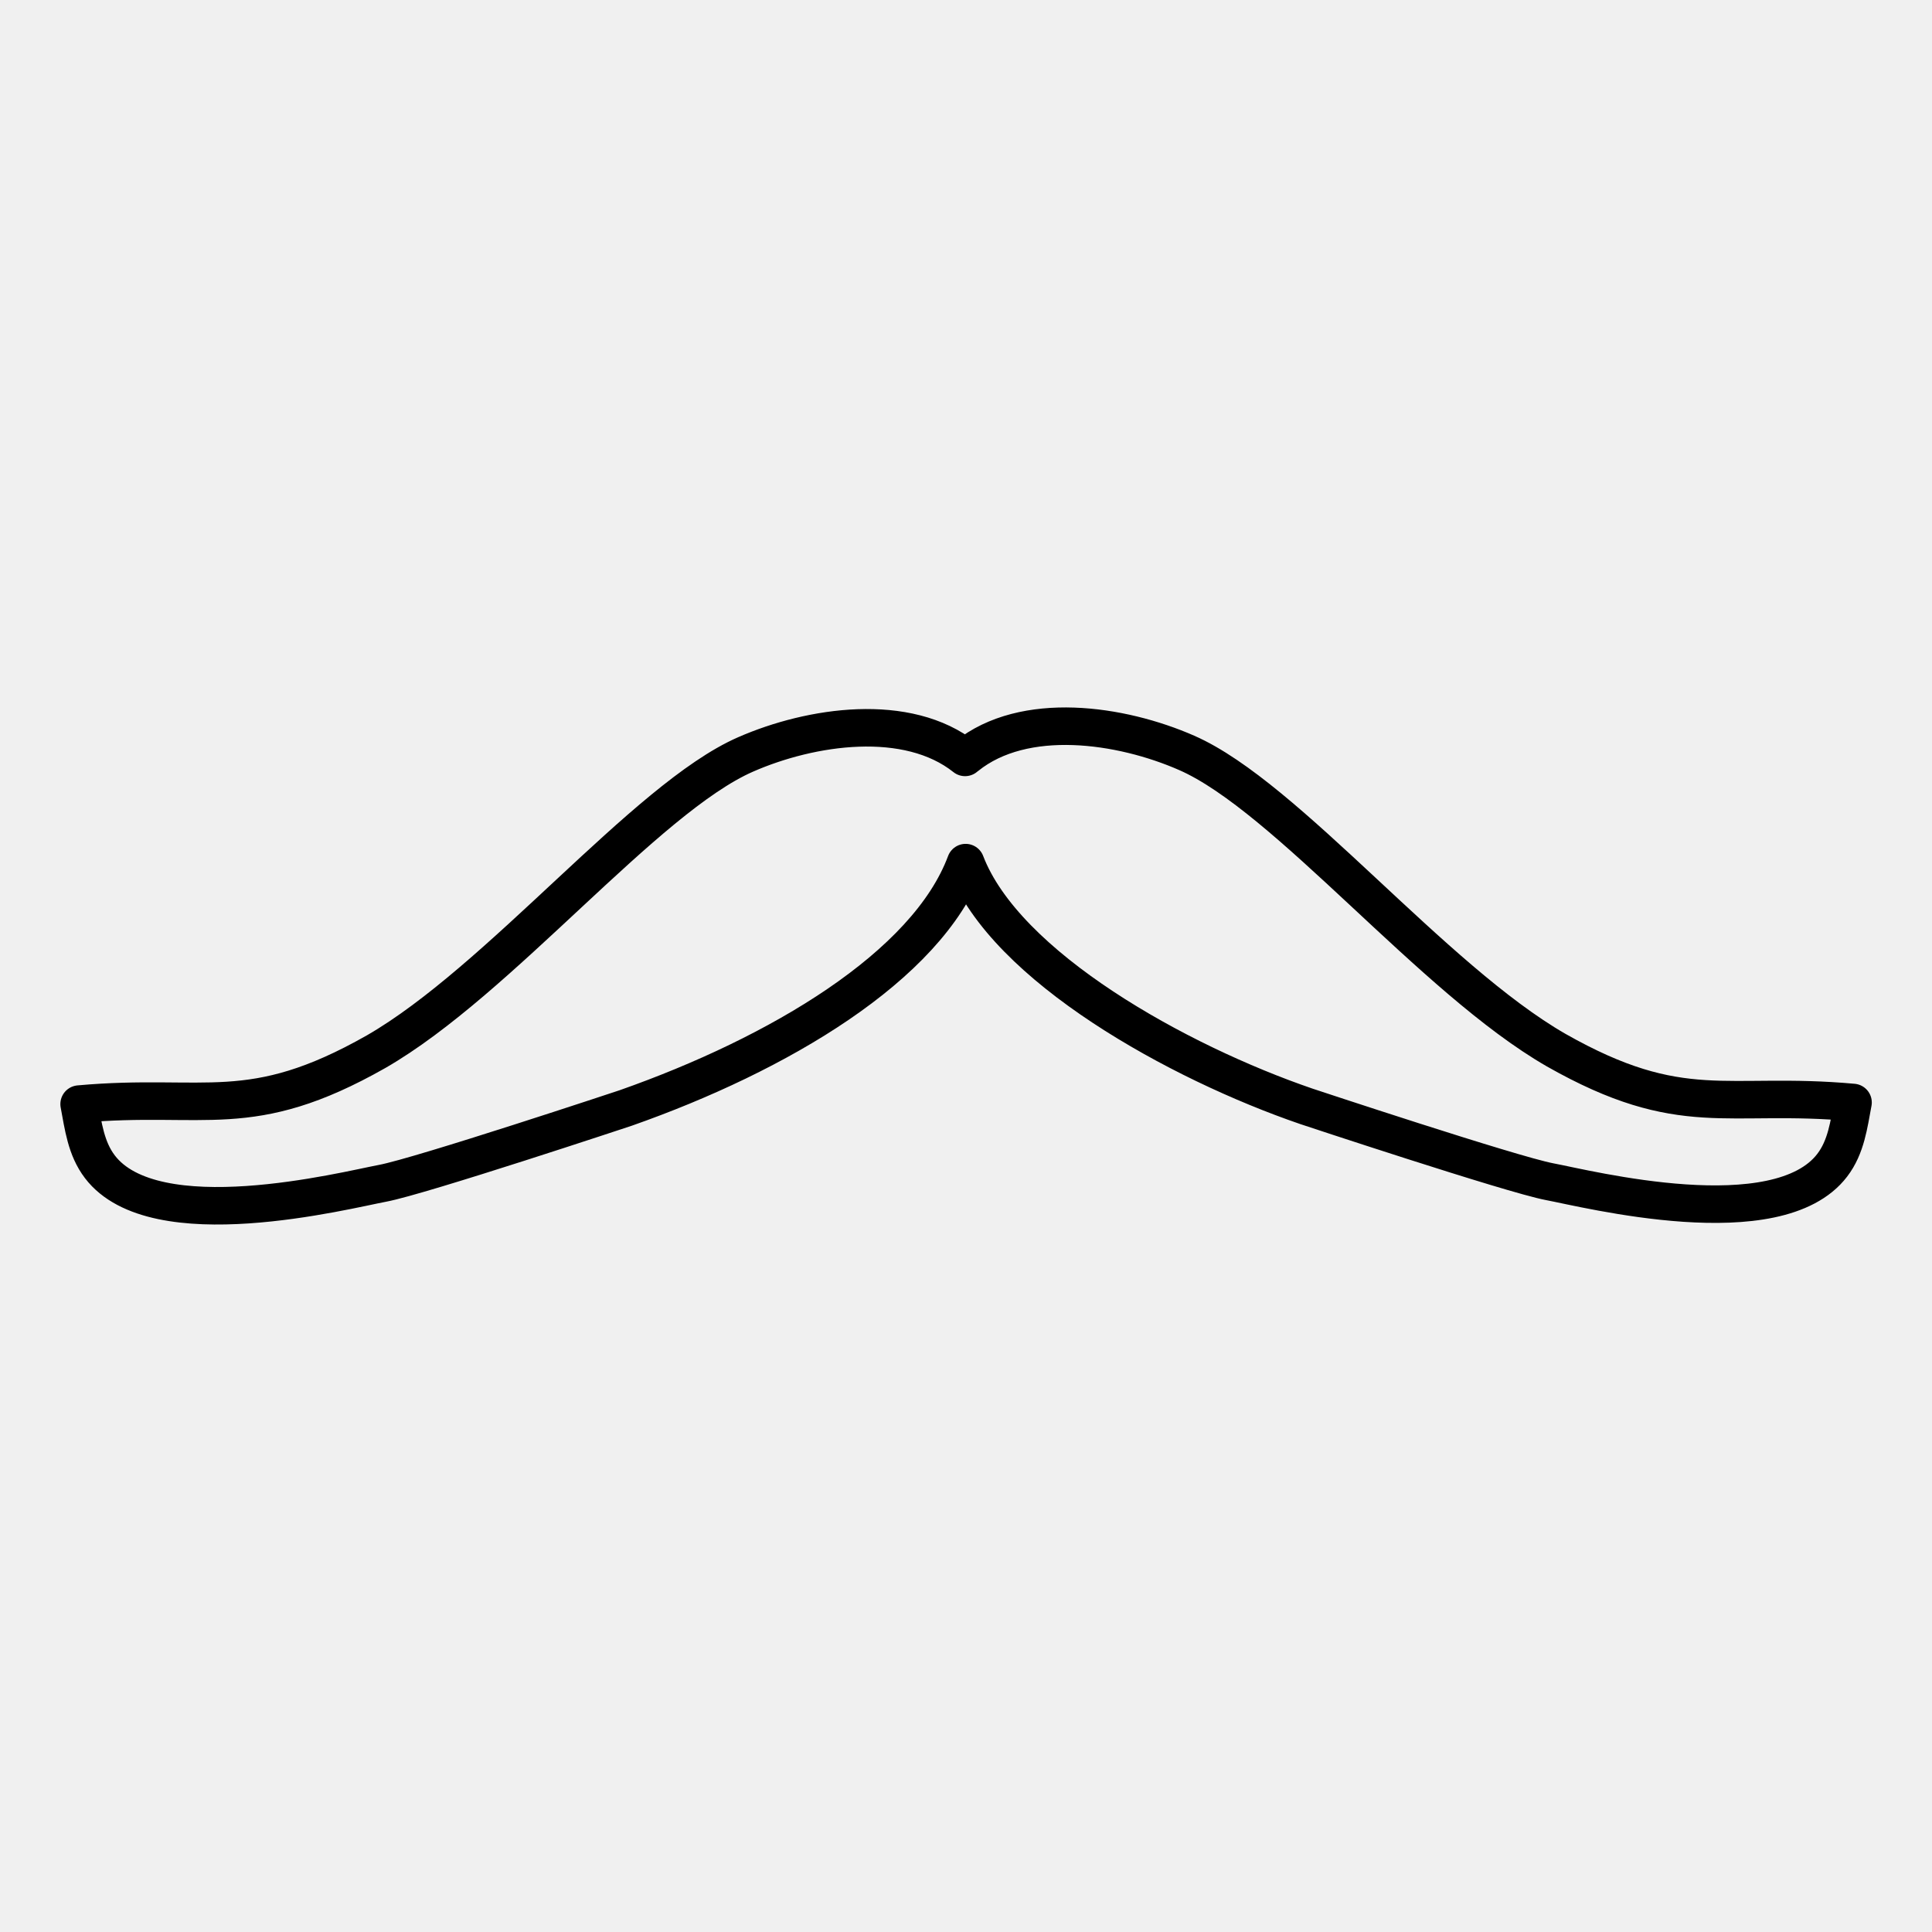
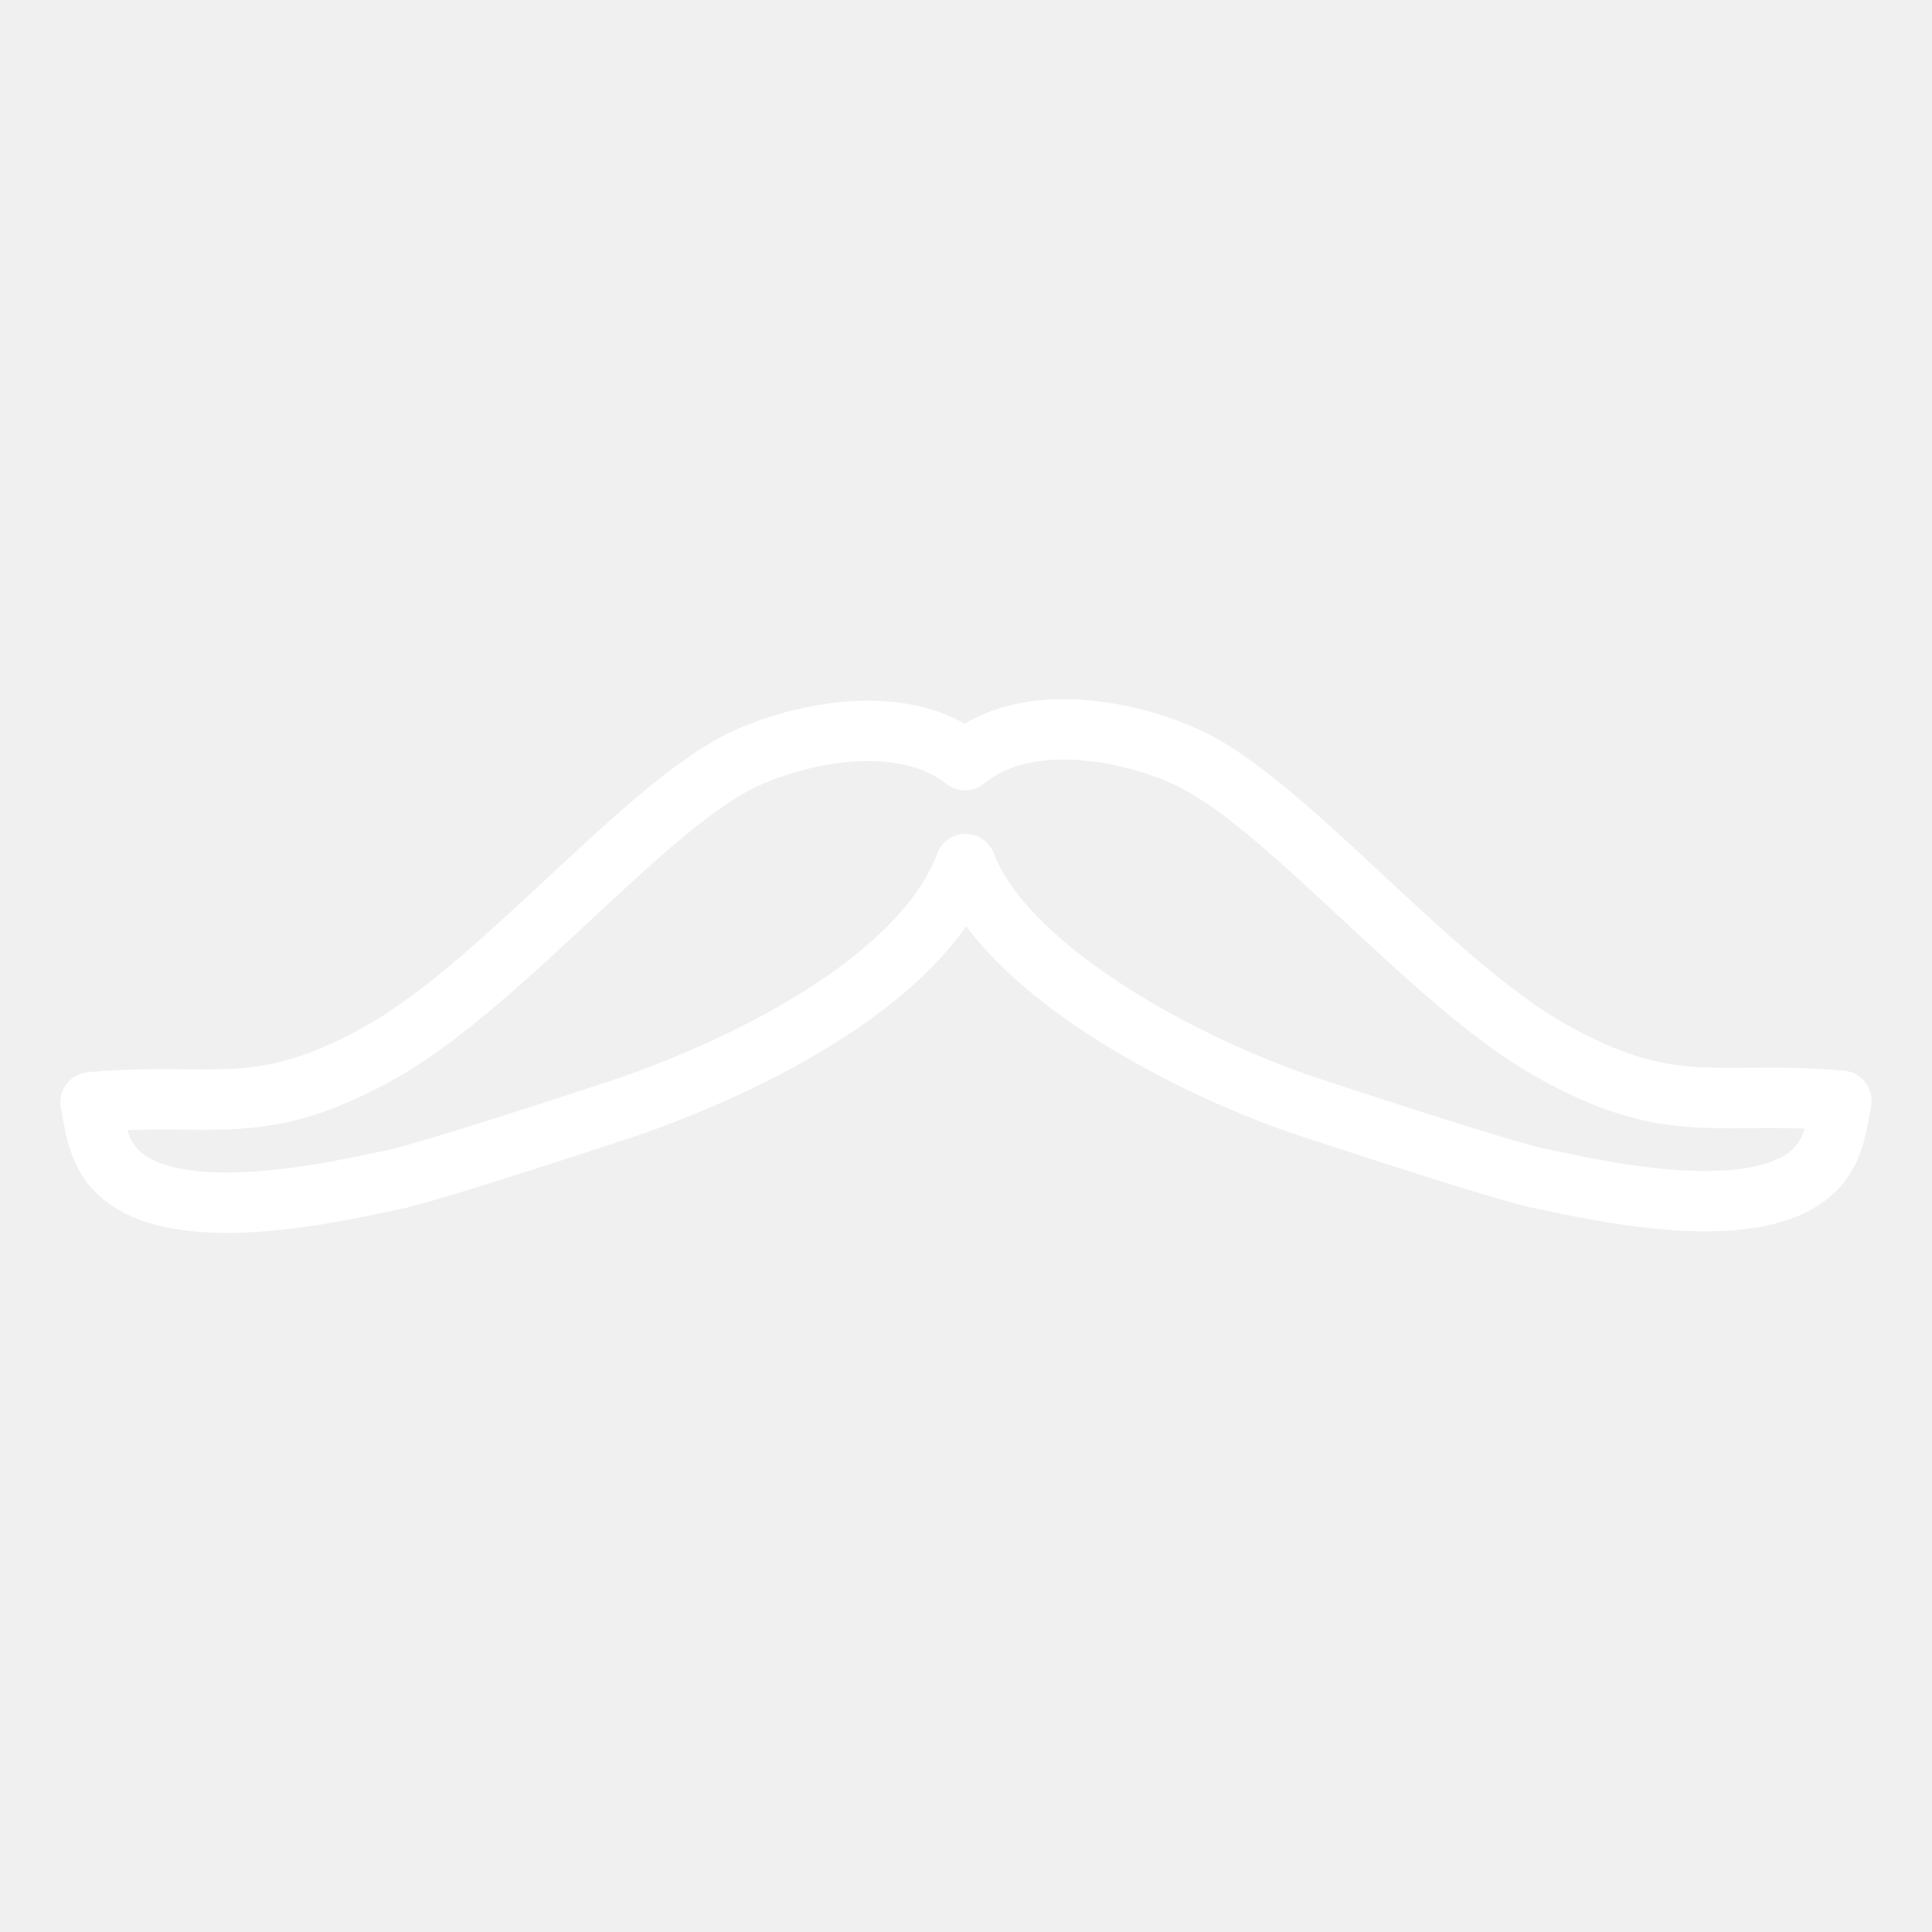
<svg xmlns="http://www.w3.org/2000/svg" width="32" height="32" viewBox="0 0 24.003 24.003" version="1.1" id="svg1">
  <defs id="defs1" />
-   <path id="path1" style="fill:none;stroke:#000000;stroke-width:0.466;stroke-linecap:round;stroke-linejoin:round;stroke-dasharray:none;stroke-opacity:1" d="M 11.99,9.41 C 11.273,8.84 10.077,9.016 9.261,9.374 8.019,9.918 6.206,12.185 4.671,13.067 3.106,13.955 2.556,13.575 0.983,13.717 c 0.052,0.276 0.085,0.552 0.258,0.779 0.681,0.894 3.04,0.294 3.513,0.205 0.473,-0.089 3.021,-0.936 3.021,-0.936 1.891,-0.665 3.74,-1.755 4.222,-3.048 0.495,1.296 2.644,2.483 4.233,3.028 v 0 c 0,0 2.548,0.846 3.021,0.936 0.473,0.089 2.832,0.689 3.513,-0.205 0.173,-0.227 0.206,-0.503 0.258,-0.779 -1.573,-0.143 -2.123,0.238 -3.688,-0.65 -1.535,-0.882 -3.348,-3.149 -4.59,-3.693 -0.818,-0.359 -2.019,-0.535 -2.736,0.042 -0.001,-0.002 -0.003,-0.005 -0.004,-0.007" />
+   <path id="path1" style="fill:none;stroke:#fff;stroke-width:0.75;stroke-linecap:round;stroke-linejoin:round;stroke-dasharray:none;stroke-opacity:1" d="M 11.99,9.444 C 11.282,8.881 10.101,9.054 9.296,9.408 8.07,9.945 6.28,12.182 4.765,13.053 c -1.545,0.877 -2.088,0.501 -3.64,0.642 0.051,0.272 0.084,0.545 0.254,0.769 0.672,0.883 3.001,0.29 3.468,0.202 0.467,-0.088 2.982,-0.923 2.982,-0.923 1.867,-0.656 3.692,-1.732 4.167,-3.008 0.489,1.279 2.61,2.451 4.178,2.989 v 0 c 0,0 2.515,0.836 2.982,0.923 0.467,0.088 2.796,0.681 3.468,-0.202 0.17,-0.224 0.203,-0.497 0.254,-0.769 -1.553,-0.141 -2.096,0.235 -3.64,-0.642 -1.515,-0.871 -3.305,-3.109 -4.531,-3.645 -0.808,-0.354 -1.993,-0.528 -2.7,0.041 -0.001,-0.002 -0.003,-0.005 -0.004,-0.007" />
</svg>
